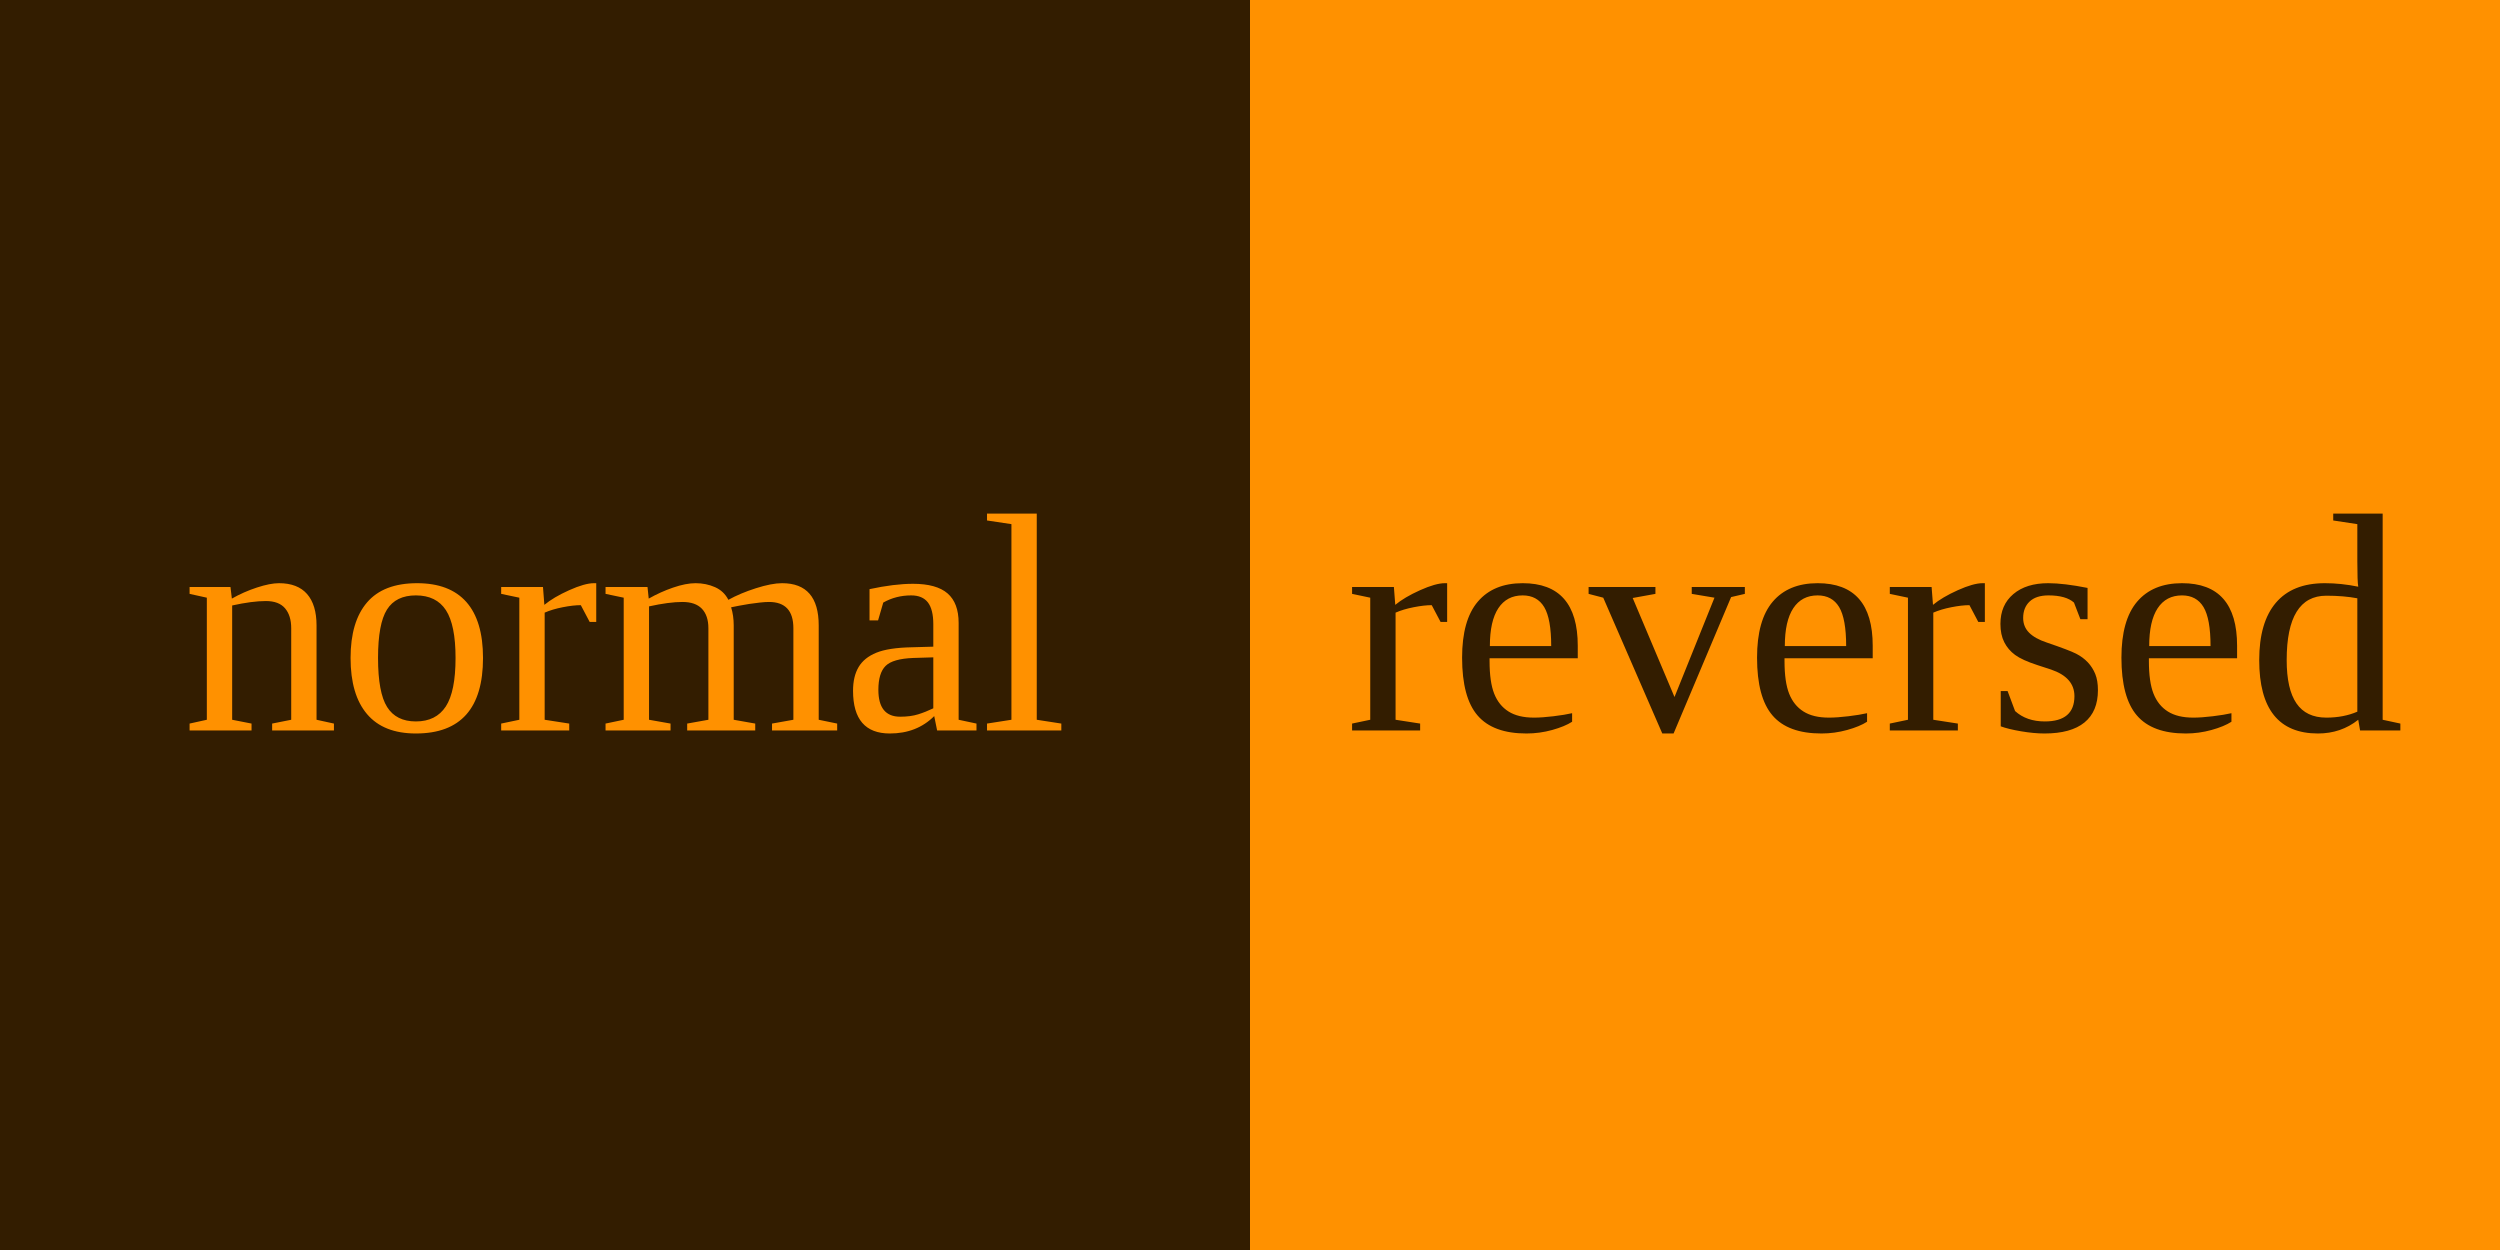
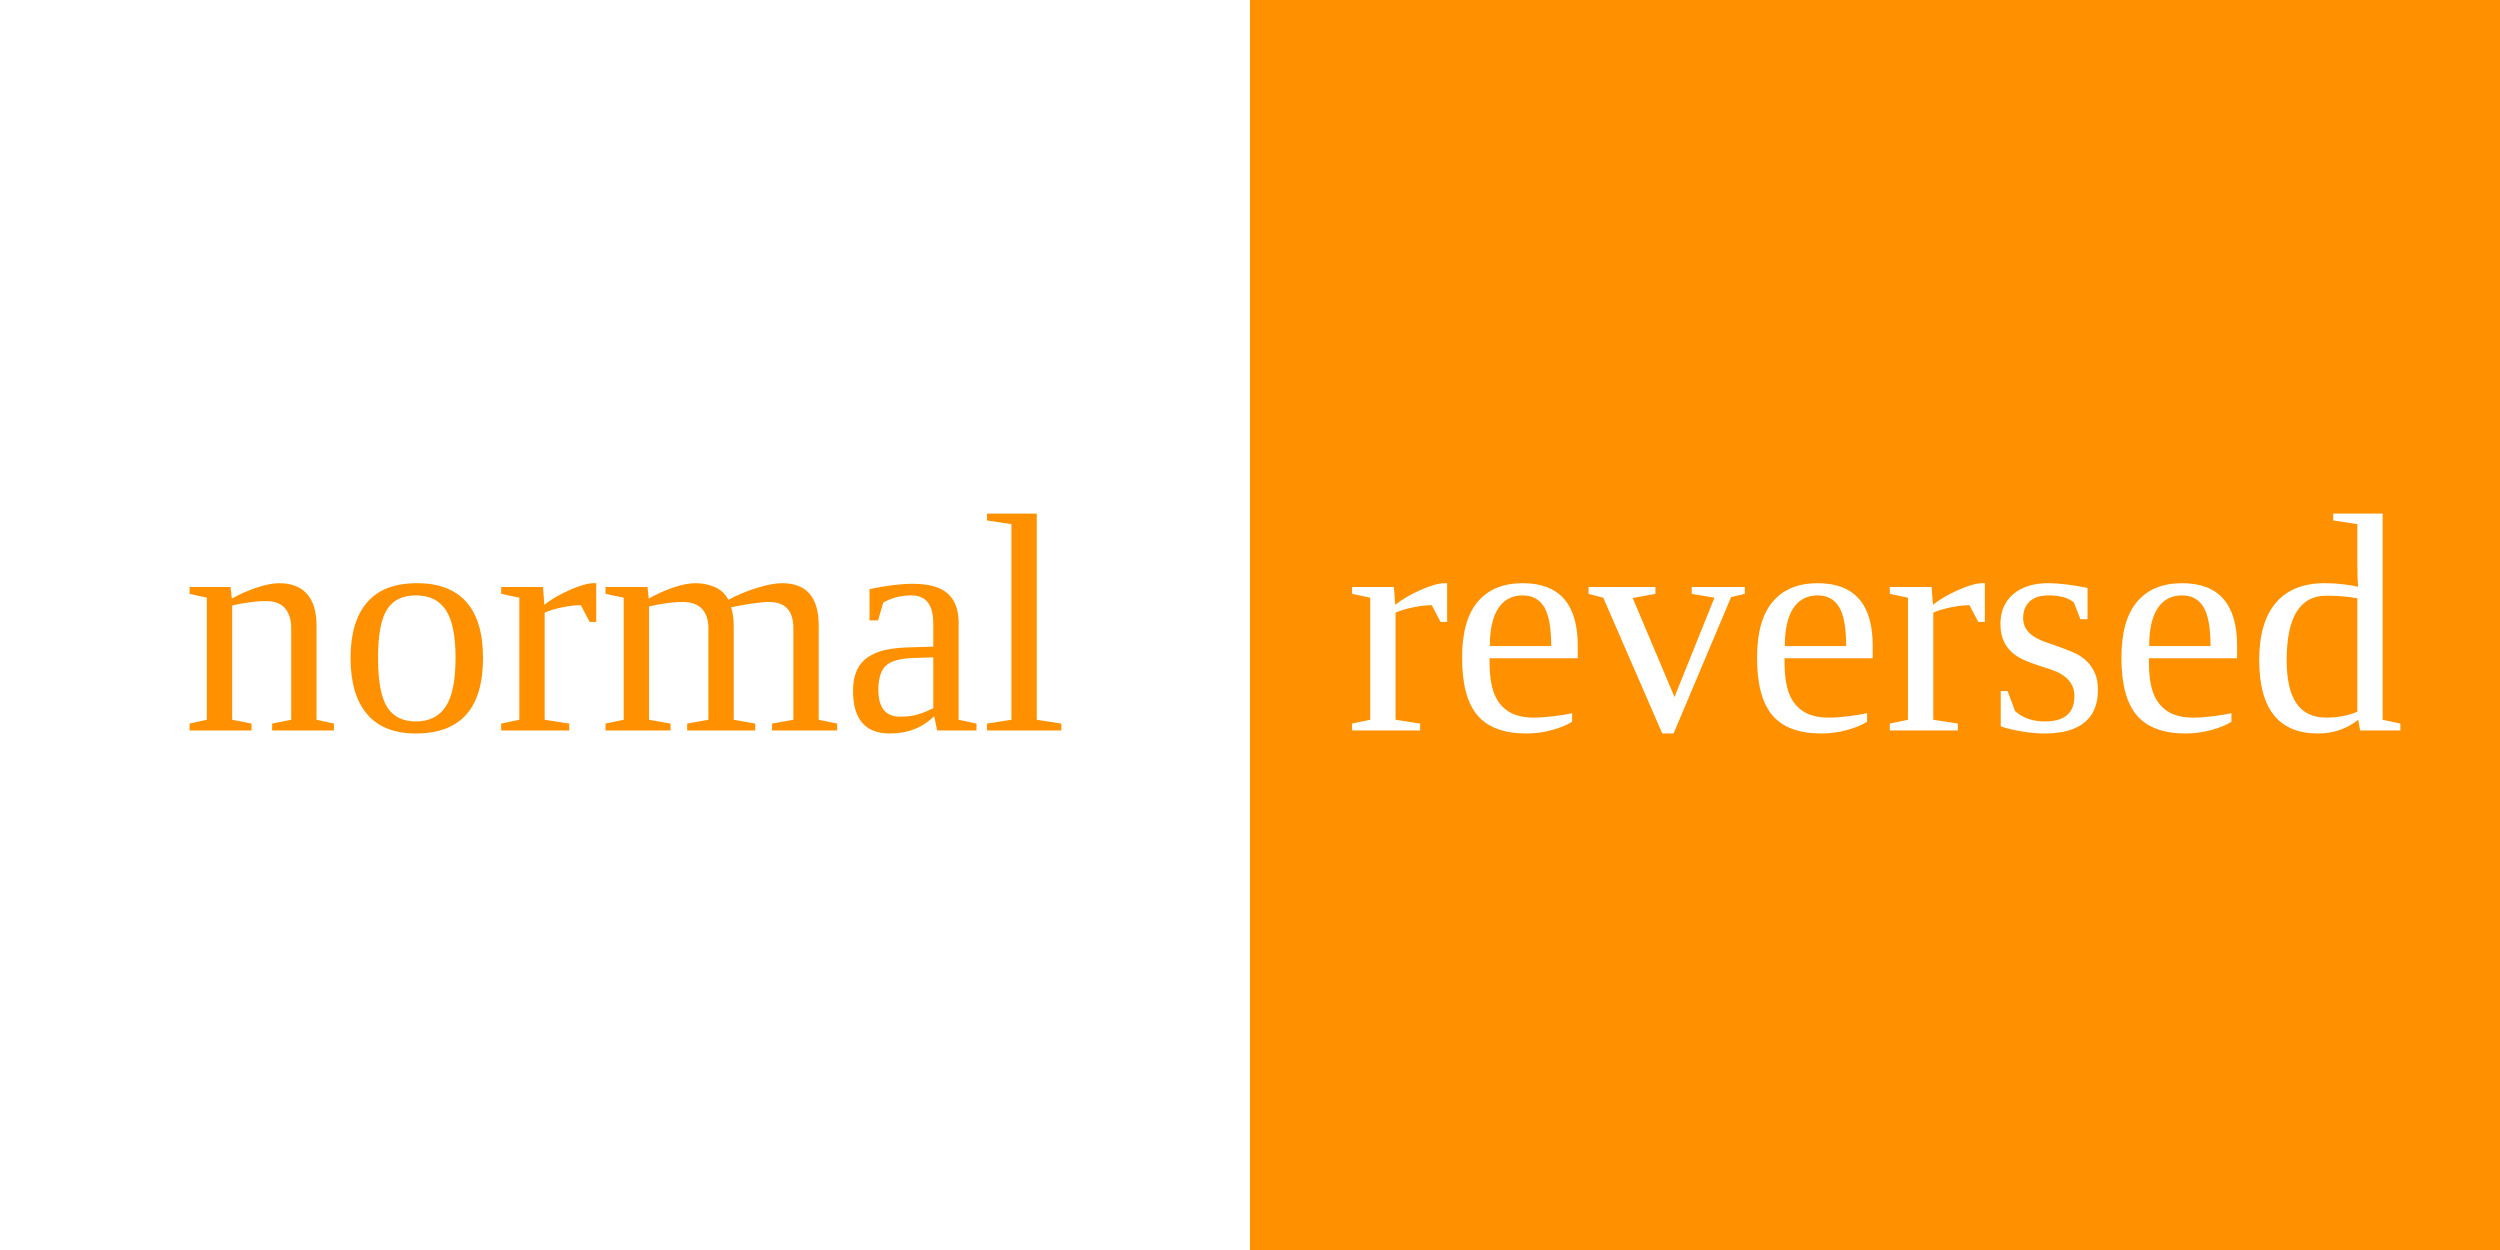
<svg xmlns="http://www.w3.org/2000/svg" id="color-theme-q" width="512" height="256" viewbox="0 0 512 256">
-   <rect x="0" y="0" width="256" height="256" fill="#331d00" />
+   <rect x="0" y="0" width="256" height="256" fill="#FFF" />
  <rect x="256" y="0" width="256" height="256" fill="#ff9100" />
  <text fill="#ff9100" x="128" y="128" dominant-baseline="central" text-anchor="middle" font-size="64">normal</text>
-   <text fill="#331d00" x="384" y="128" dominant-baseline="central" text-anchor="middle" font-size="64">reversed</text>
+   <text fill="#FFF" x="384" y="128" dominant-baseline="central" text-anchor="middle" font-size="64">reversed</text>
</svg>
